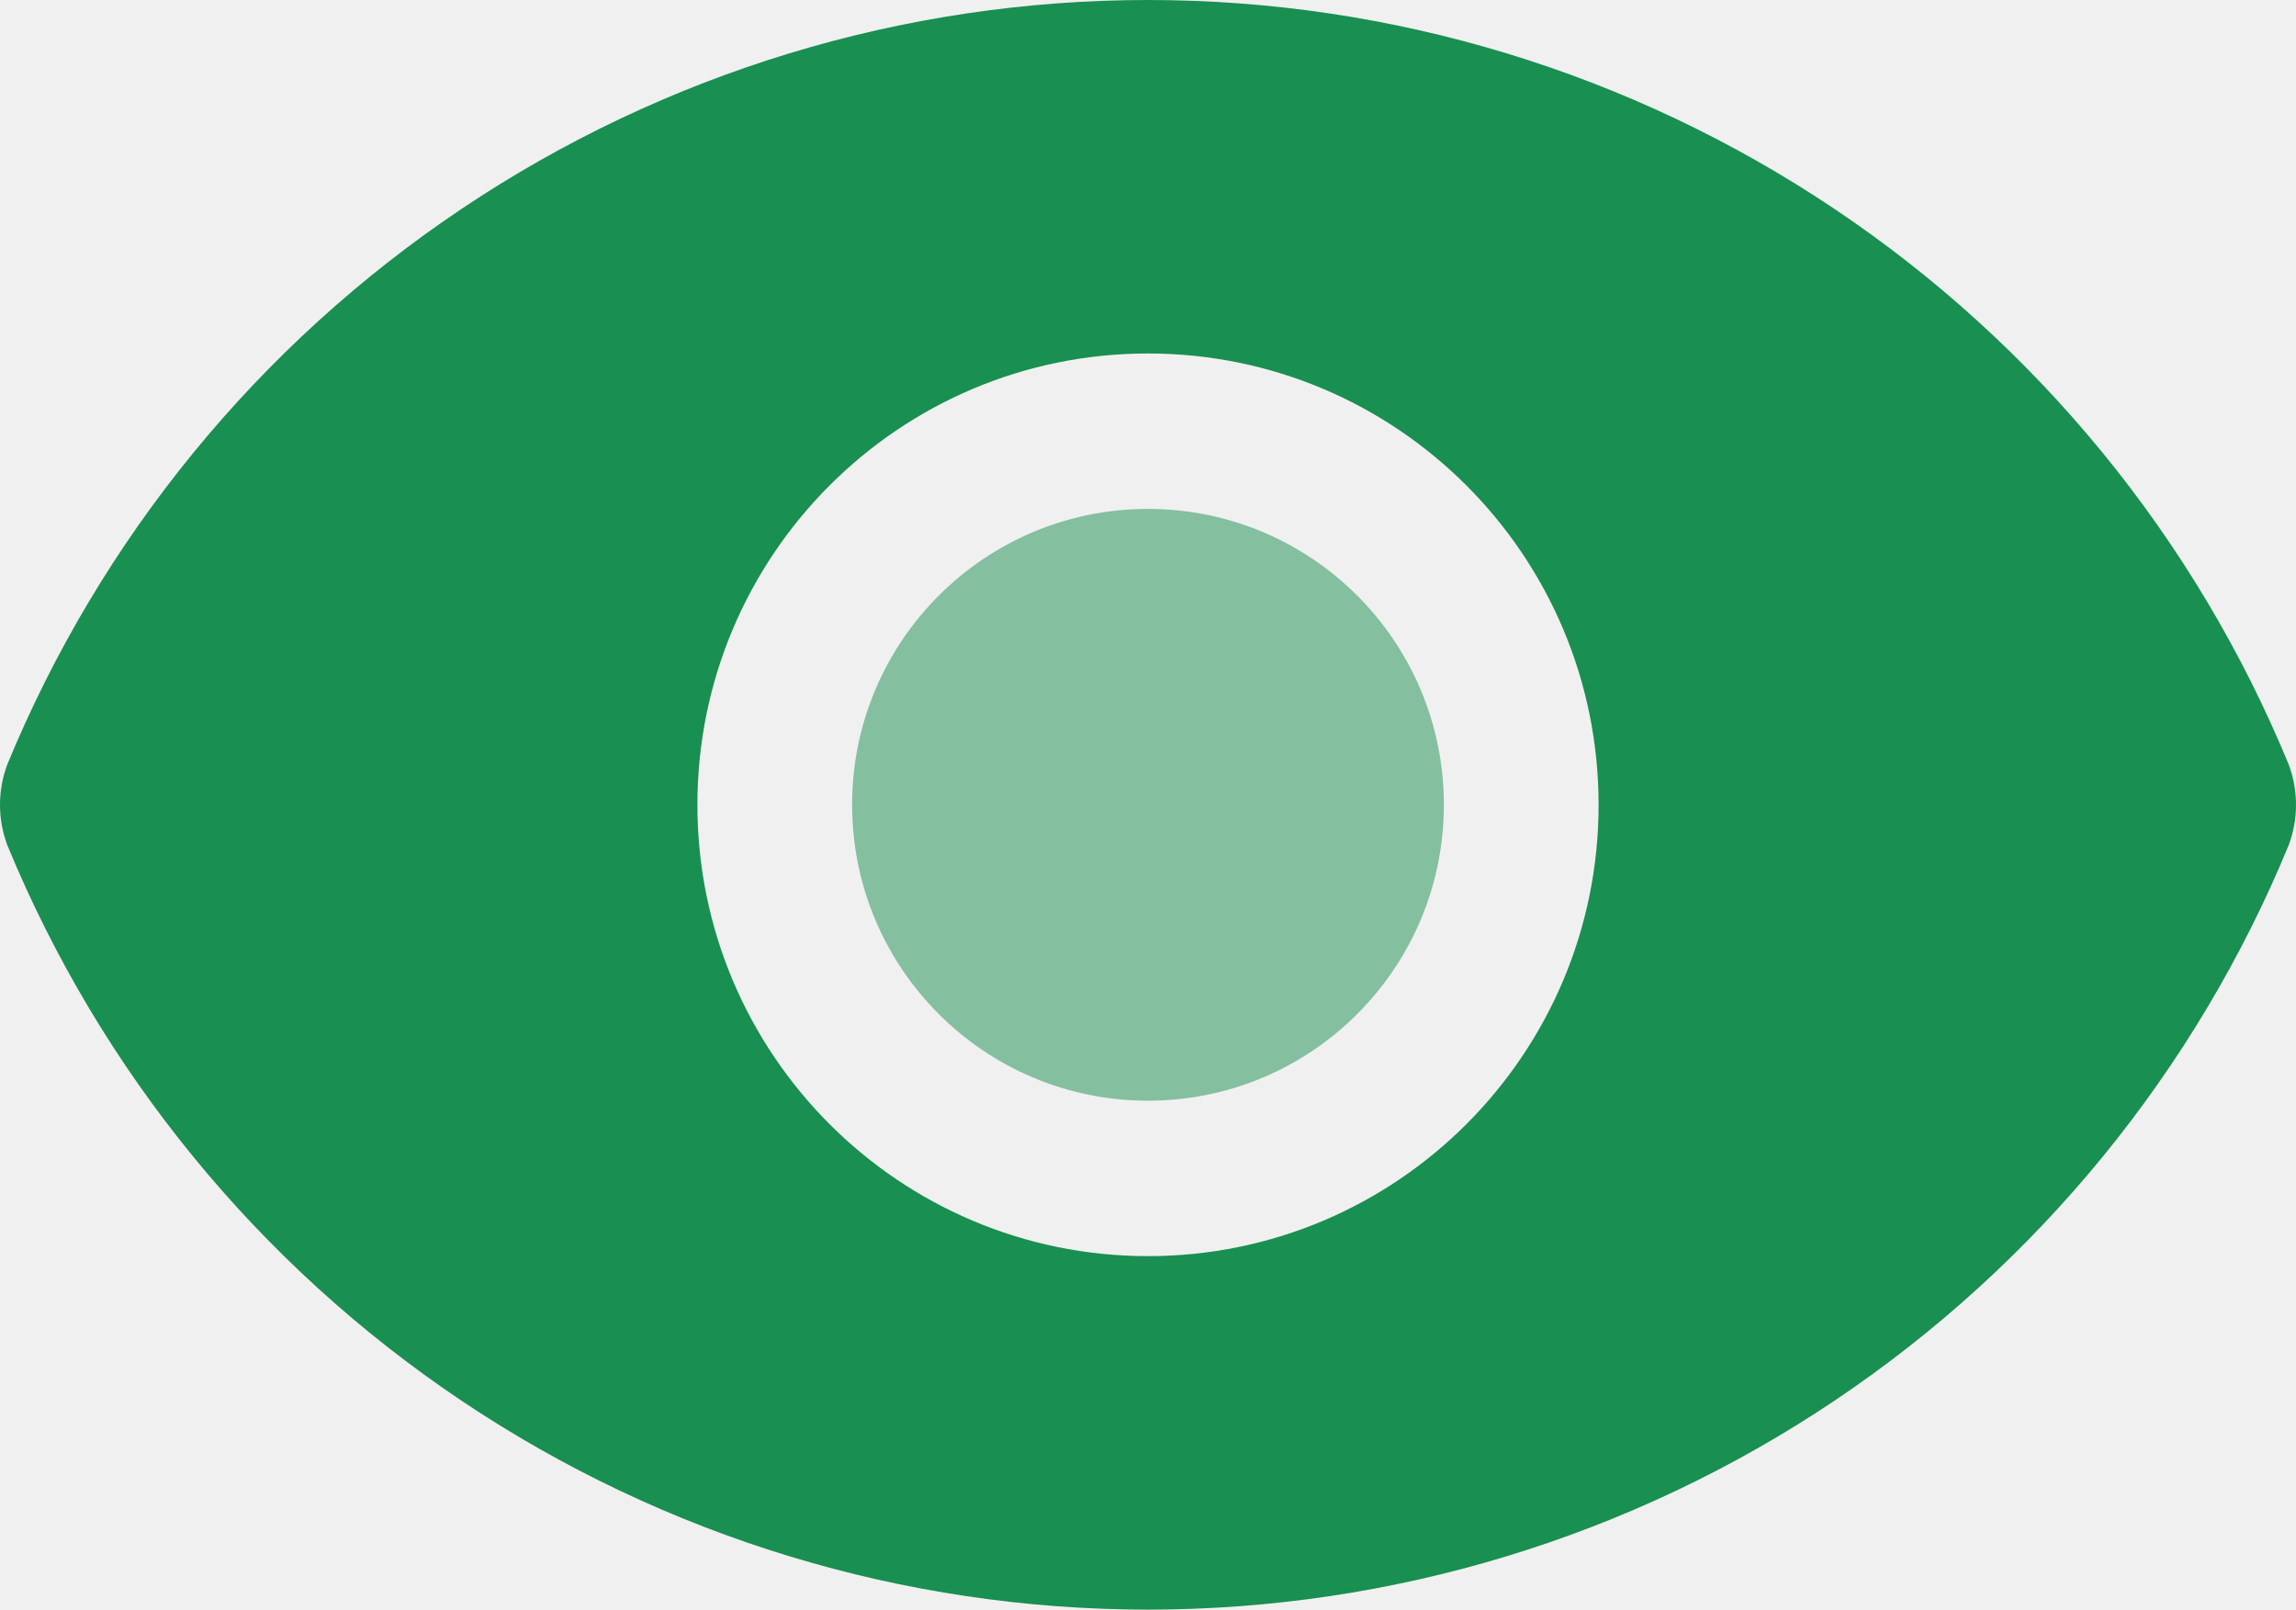
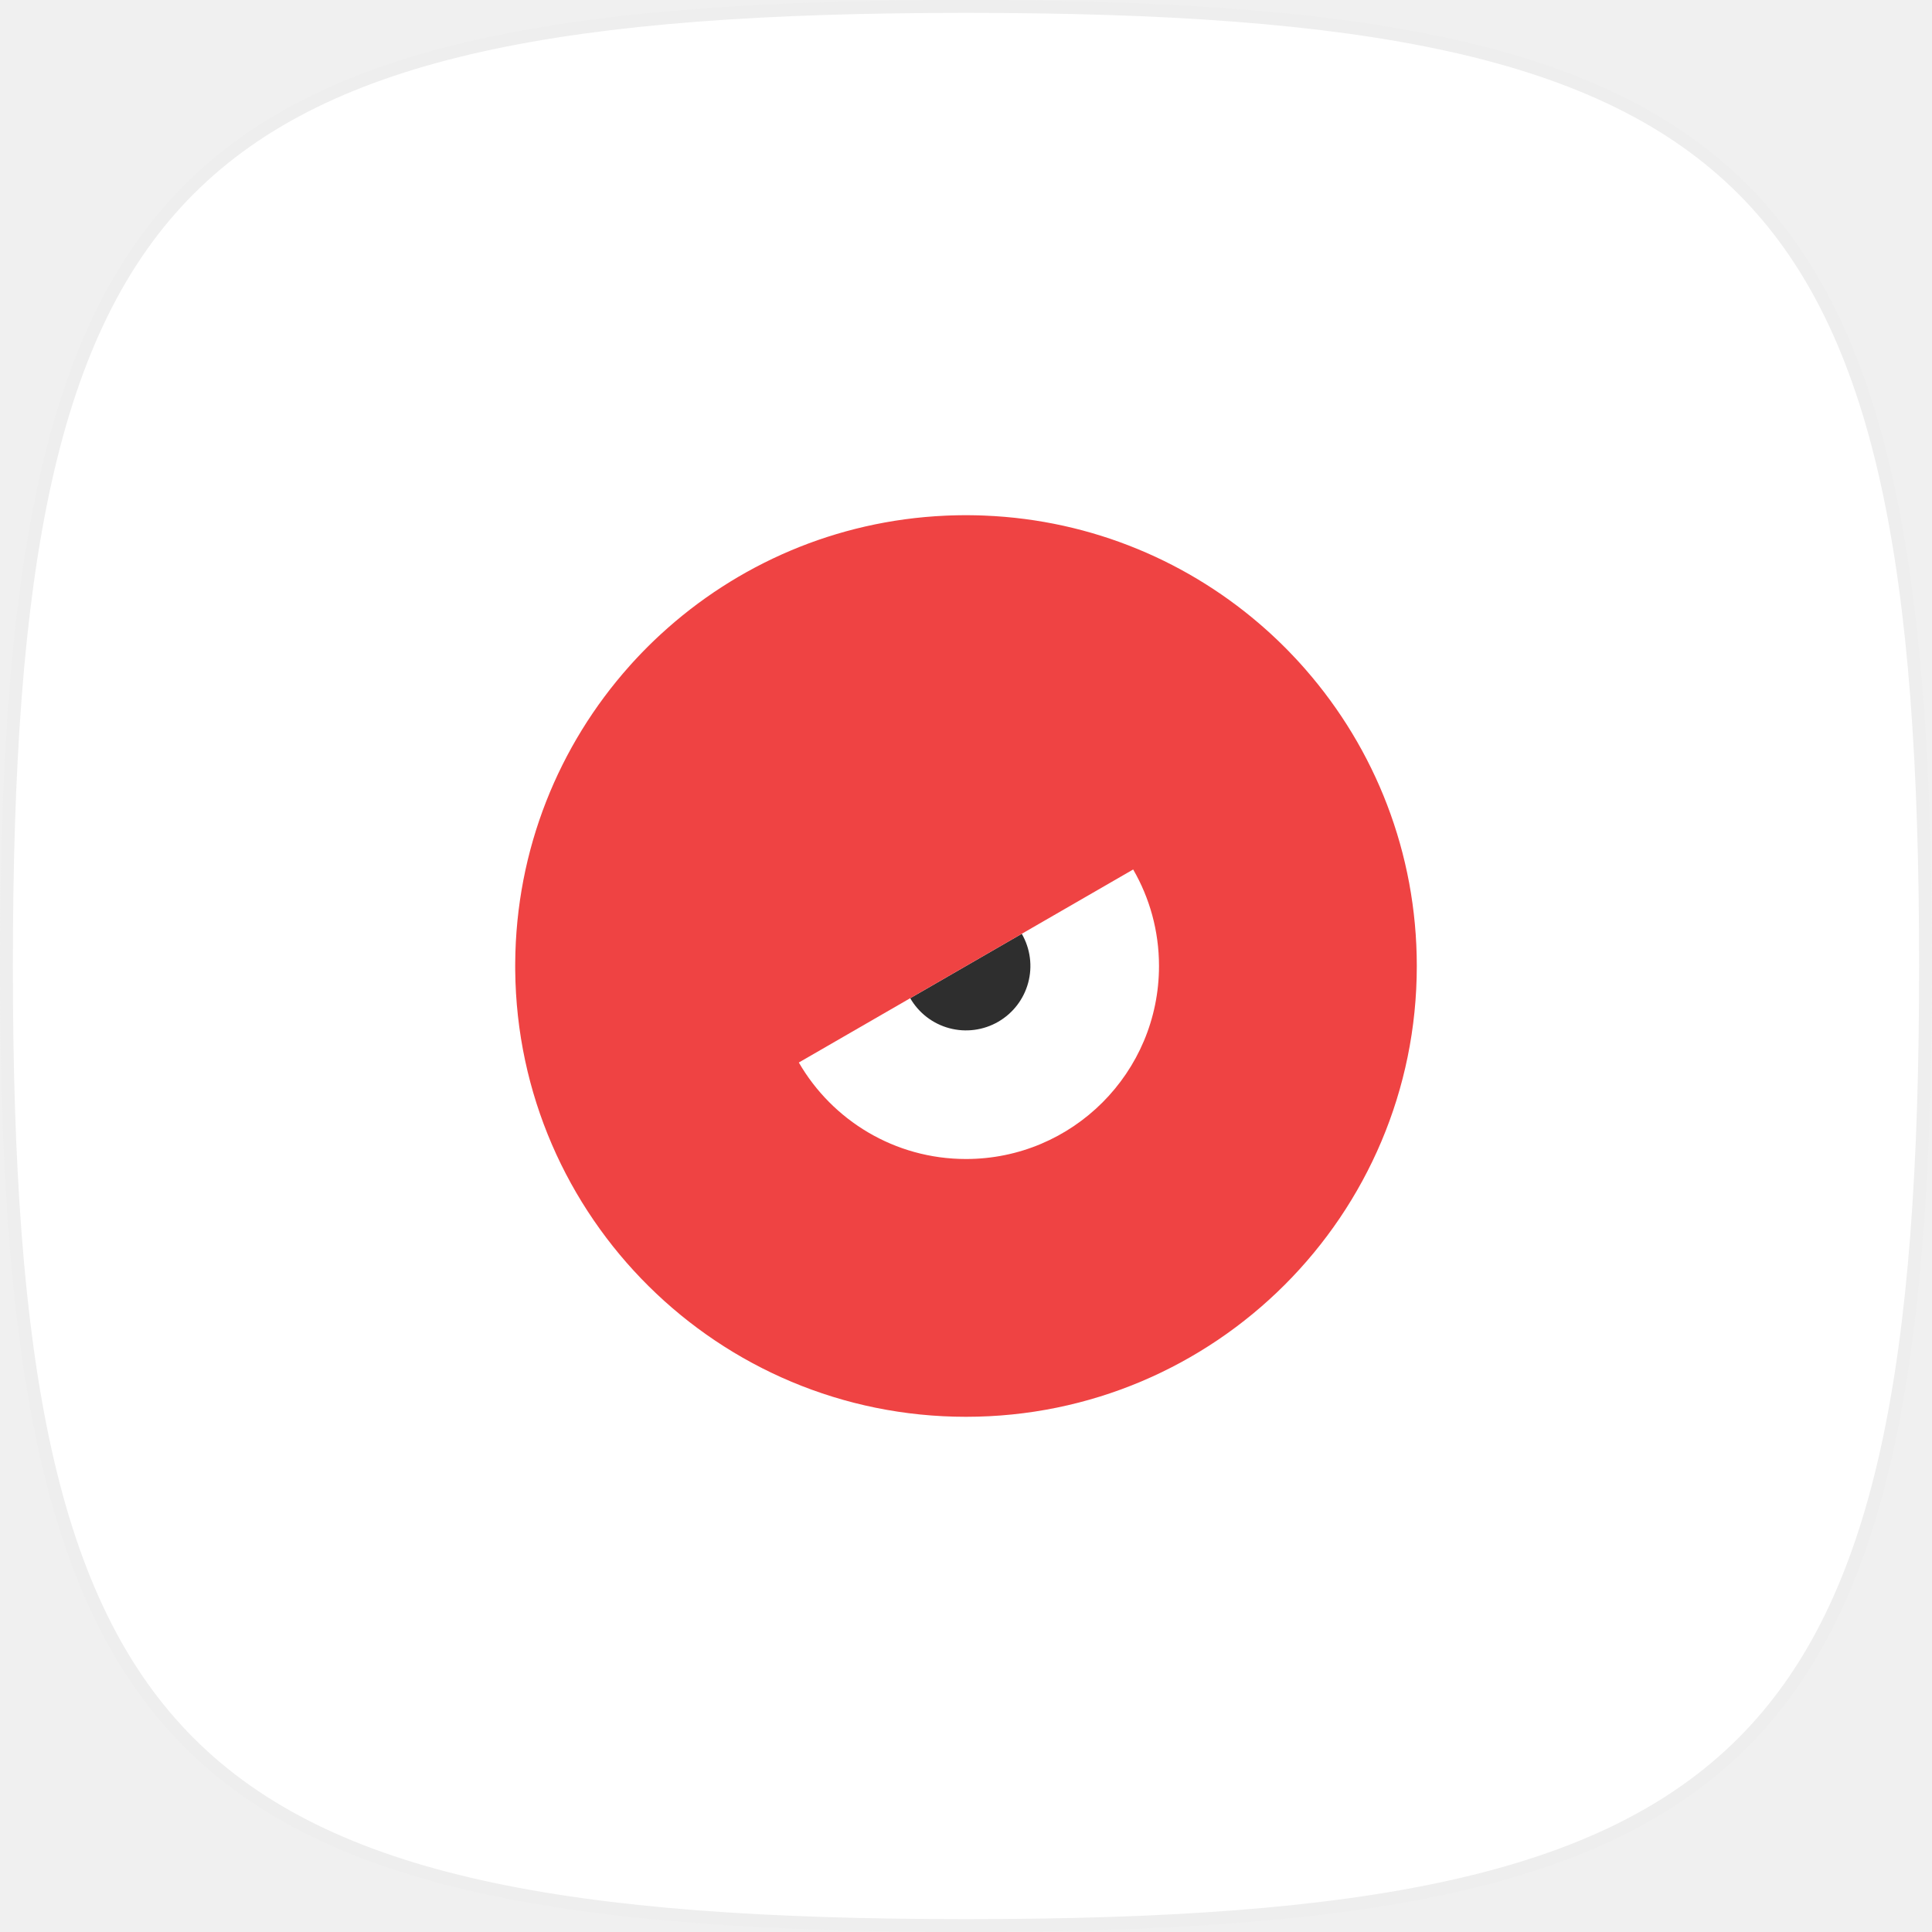
- <svg xmlns="http://www.w3.org/2000/svg" width="194" height="136" viewBox="0 0 194 136" fill="none">
-   <path fill-rule="evenodd" clip-rule="evenodd" d="M0.606 64.619C-0.202 66.8 -0.202 69.2 0.606 71.381C8.479 90.502 21.843 106.85 39.004 118.355C56.165 129.859 76.35 136 97 136C117.65 136 137.835 129.859 154.996 118.355C172.157 106.85 185.521 90.502 193.394 71.381C194.202 69.2 194.202 66.8 193.394 64.619C185.521 45.498 172.157 29.149 154.996 17.645C137.835 6.141 117.65 0 97 0C76.35 0 56.165 6.141 39.004 17.645C21.843 29.149 8.479 45.498 0.606 64.619ZM135.073 68C135.073 89.061 118.027 106.134 97 106.134C75.973 106.134 58.927 89.061 58.927 68C58.927 46.939 75.973 29.866 97 29.866C118.027 29.866 135.073 46.939 135.073 68Z" fill="#198F51" />
-   <circle cx="97" cy="68" r="25" fill="#198F51" fill-opacity="0.5" />
+ <svg xmlns="http://www.w3.org/2000/svg" width="300" height="300" viewBox="0 0 300 300" fill="none">
+   <g clip-path="url(#clip0_235_549)">
+     <path d="M150 1C180.858 1 205.588 2.655 225.333 7.043C245.067 11.429 259.761 18.531 270.615 29.385C281.469 40.239 288.571 54.933 292.957 74.667C297.345 94.412 299 119.142 299 150C299 180.858 297.345 205.588 292.957 225.333C288.571 245.067 281.469 259.761 270.615 270.615C259.761 281.469 245.067 288.571 225.333 292.957C205.588 297.345 180.858 299 150 299C119.142 299 94.412 297.345 74.667 292.957C54.933 288.571 40.239 281.469 29.385 270.615C18.531 259.761 11.429 245.067 7.043 225.333C2.655 205.588 1 180.858 1 150C1 119.142 2.655 94.412 7.043 74.667C11.429 54.933 18.531 40.239 29.385 29.385C40.239 18.531 54.933 11.429 74.667 7.043C94.412 2.655 119.142 1 150 1Z" fill="white" stroke="#EEEEEE" stroke-width="2" />
+     <path d="M141.34 155C141.996 156.137 142.871 157.134 143.912 157.934C144.954 158.733 146.143 159.319 147.412 159.659C148.68 159.999 150.003 160.086 151.305 159.914C152.607 159.743 153.863 159.317 155 158.66C156.137 158.004 157.134 157.129 157.934 156.088C158.733 155.046 159.319 153.857 159.659 152.588C159.999 151.32 160.086 149.997 159.914 148.695C159.743 147.393 159.317 146.137 158.66 145L150 150L141.34 155Z" fill="#2E2E2E" />
+     <path fill-rule="evenodd" clip-rule="evenodd" d="M150.172 80.001C150.294 80.001 150.415 80.002 150.537 80.003C150.716 80.004 150.895 80.006 151.073 80.009C151.163 80.01 151.252 80.012 151.342 80.014C151.543 80.017 151.743 80.021 151.943 80.026C152.051 80.029 152.159 80.034 152.267 80.037C152.46 80.043 152.654 80.05 152.848 80.058C152.868 80.058 152.889 80.06 152.909 80.061C169.644 80.745 184.864 87.303 196.562 97.731C196.607 97.771 196.652 97.812 196.697 97.853C196.857 97.995 197.016 98.139 197.174 98.283C197.258 98.36 197.34 98.437 197.424 98.514C197.534 98.616 197.645 98.718 197.755 98.82C197.855 98.914 197.955 99.008 198.055 99.103C198.151 99.194 198.248 99.285 198.345 99.377C198.455 99.483 198.565 99.589 198.675 99.695C198.78 99.797 198.884 99.898 198.988 100C199.089 100.098 199.188 100.197 199.288 100.296C199.358 100.365 199.428 100.434 199.497 100.503L199.704 100.71C199.806 100.812 199.906 100.916 200.007 101.019C200.045 101.058 200.084 101.097 200.123 101.137C200.469 101.492 200.811 101.851 201.149 102.213C201.21 102.277 201.27 102.342 201.33 102.406C201.45 102.535 201.568 102.665 201.687 102.795C201.759 102.874 201.831 102.954 201.903 103.033C202.011 103.152 202.119 103.272 202.226 103.392C202.325 103.503 202.424 103.614 202.522 103.726C202.595 103.808 202.666 103.89 202.738 103.973C213.487 116.278 220 132.378 220 150C220 188.66 188.66 220 150 220C111.568 220 80.369 189.028 80.003 150.682C80.002 150.557 80.001 150.432 80.001 150.307C80.001 150.204 80 150.102 80 150C80 149.933 80.001 149.866 80.001 149.799C80.001 149.727 80.001 149.654 80.002 149.582C80.106 131.868 86.788 115.713 97.731 103.438C97.771 103.392 97.812 103.347 97.853 103.302C97.998 103.139 98.145 102.977 98.292 102.815C98.34 102.763 98.388 102.712 98.436 102.66C98.58 102.503 98.725 102.346 98.871 102.189C98.948 102.107 99.027 102.025 99.105 101.942C99.213 101.827 99.322 101.711 99.432 101.597C99.503 101.522 99.576 101.448 99.647 101.373C99.785 101.231 99.922 101.089 100.061 100.948C100.109 100.898 100.159 100.849 100.208 100.8C100.346 100.66 100.484 100.52 100.623 100.382C100.717 100.289 100.811 100.197 100.905 100.104C101.002 100.009 101.099 99.912 101.196 99.817C101.318 99.699 101.439 99.582 101.562 99.465C101.639 99.391 101.716 99.317 101.794 99.243C101.91 99.133 102.027 99.024 102.144 98.915C102.266 98.8 102.388 98.686 102.511 98.572C102.551 98.535 102.591 98.498 102.632 98.461C114.367 87.67 129.798 80.835 146.81 80.072C146.852 80.07 146.894 80.068 146.937 80.066C147.151 80.057 147.366 80.049 147.581 80.042C147.669 80.039 147.757 80.036 147.846 80.033C148.056 80.027 148.267 80.021 148.479 80.017C148.58 80.014 148.682 80.013 148.784 80.011C148.932 80.008 149.08 80.007 149.229 80.005C149.404 80.003 149.579 80.002 149.754 80.001C149.836 80.001 149.918 80 150 80C150.057 80 150.115 80.001 150.172 80.001ZM150 150L124.041 164.987C129.223 173.944 138.908 179.97 150 179.97C166.552 179.969 179.969 166.552 179.969 150C179.969 144.54 178.509 139.421 175.958 135.013L150 150Z" fill="#EF4343" />
+   </g>
+   <defs>
+     <clipPath id="clip0_235_549">
+       <rect width="300" height="300" fill="white" />
+     </clipPath>
+   </defs>
</svg>
